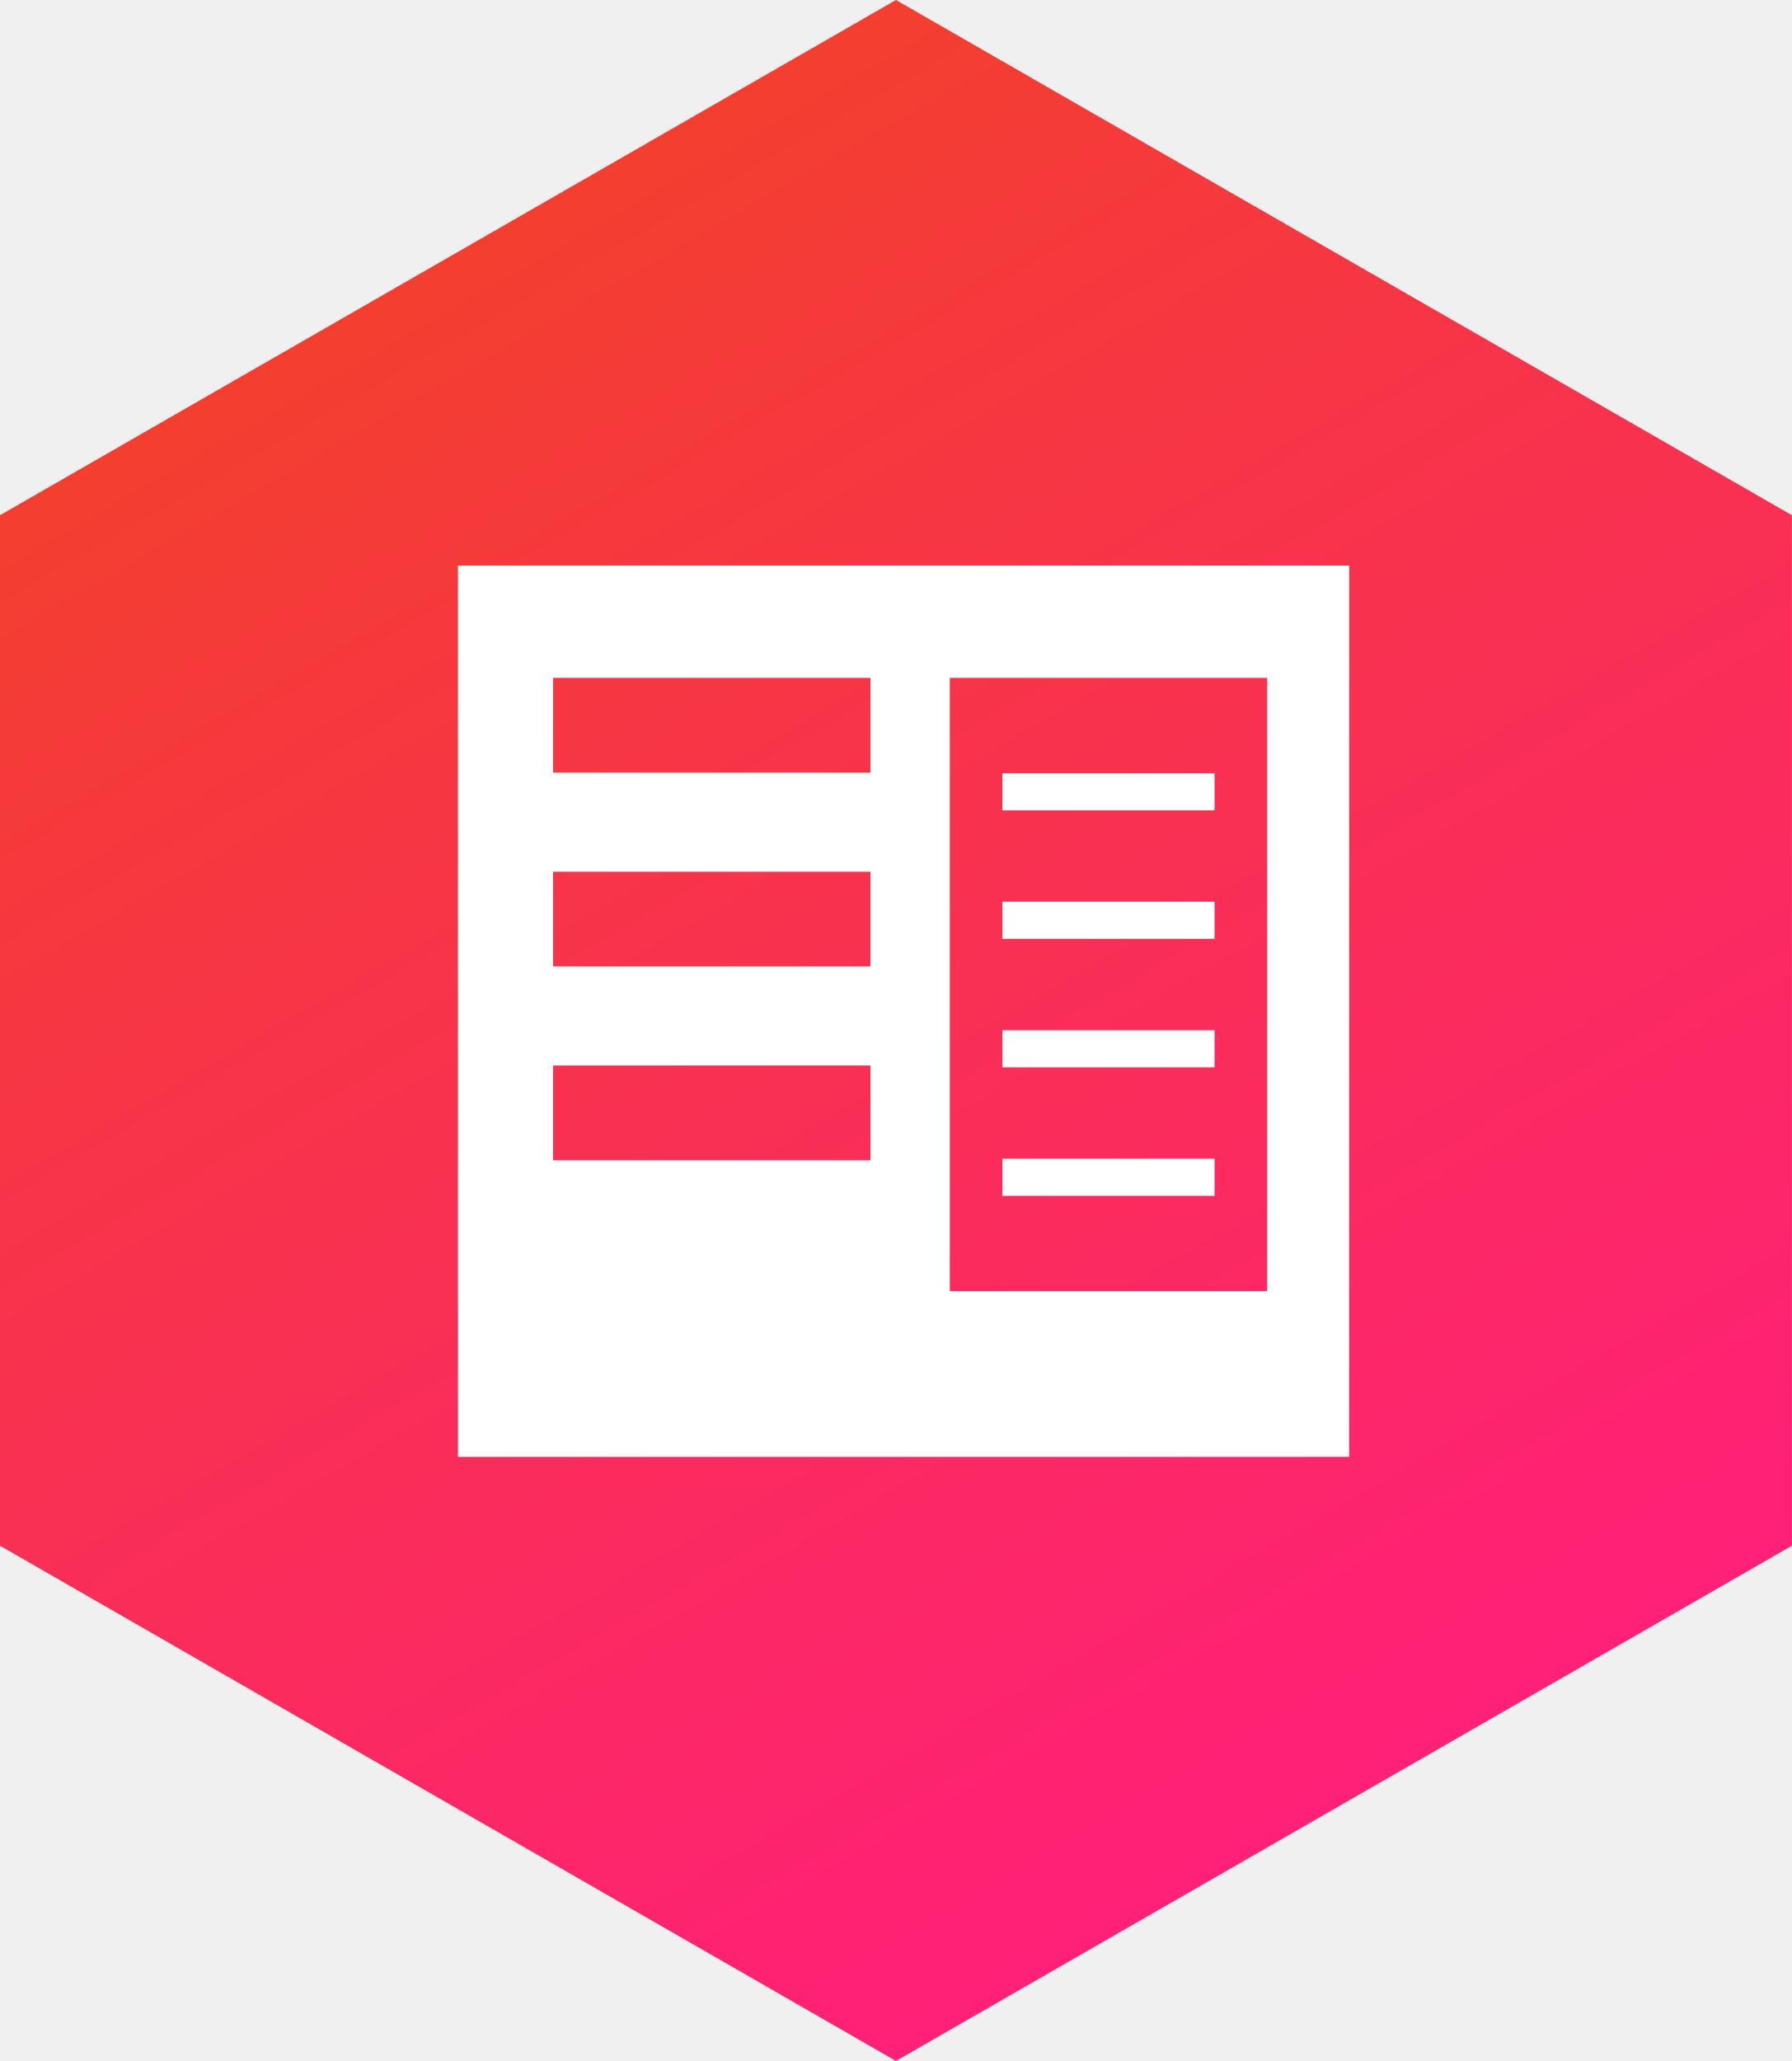
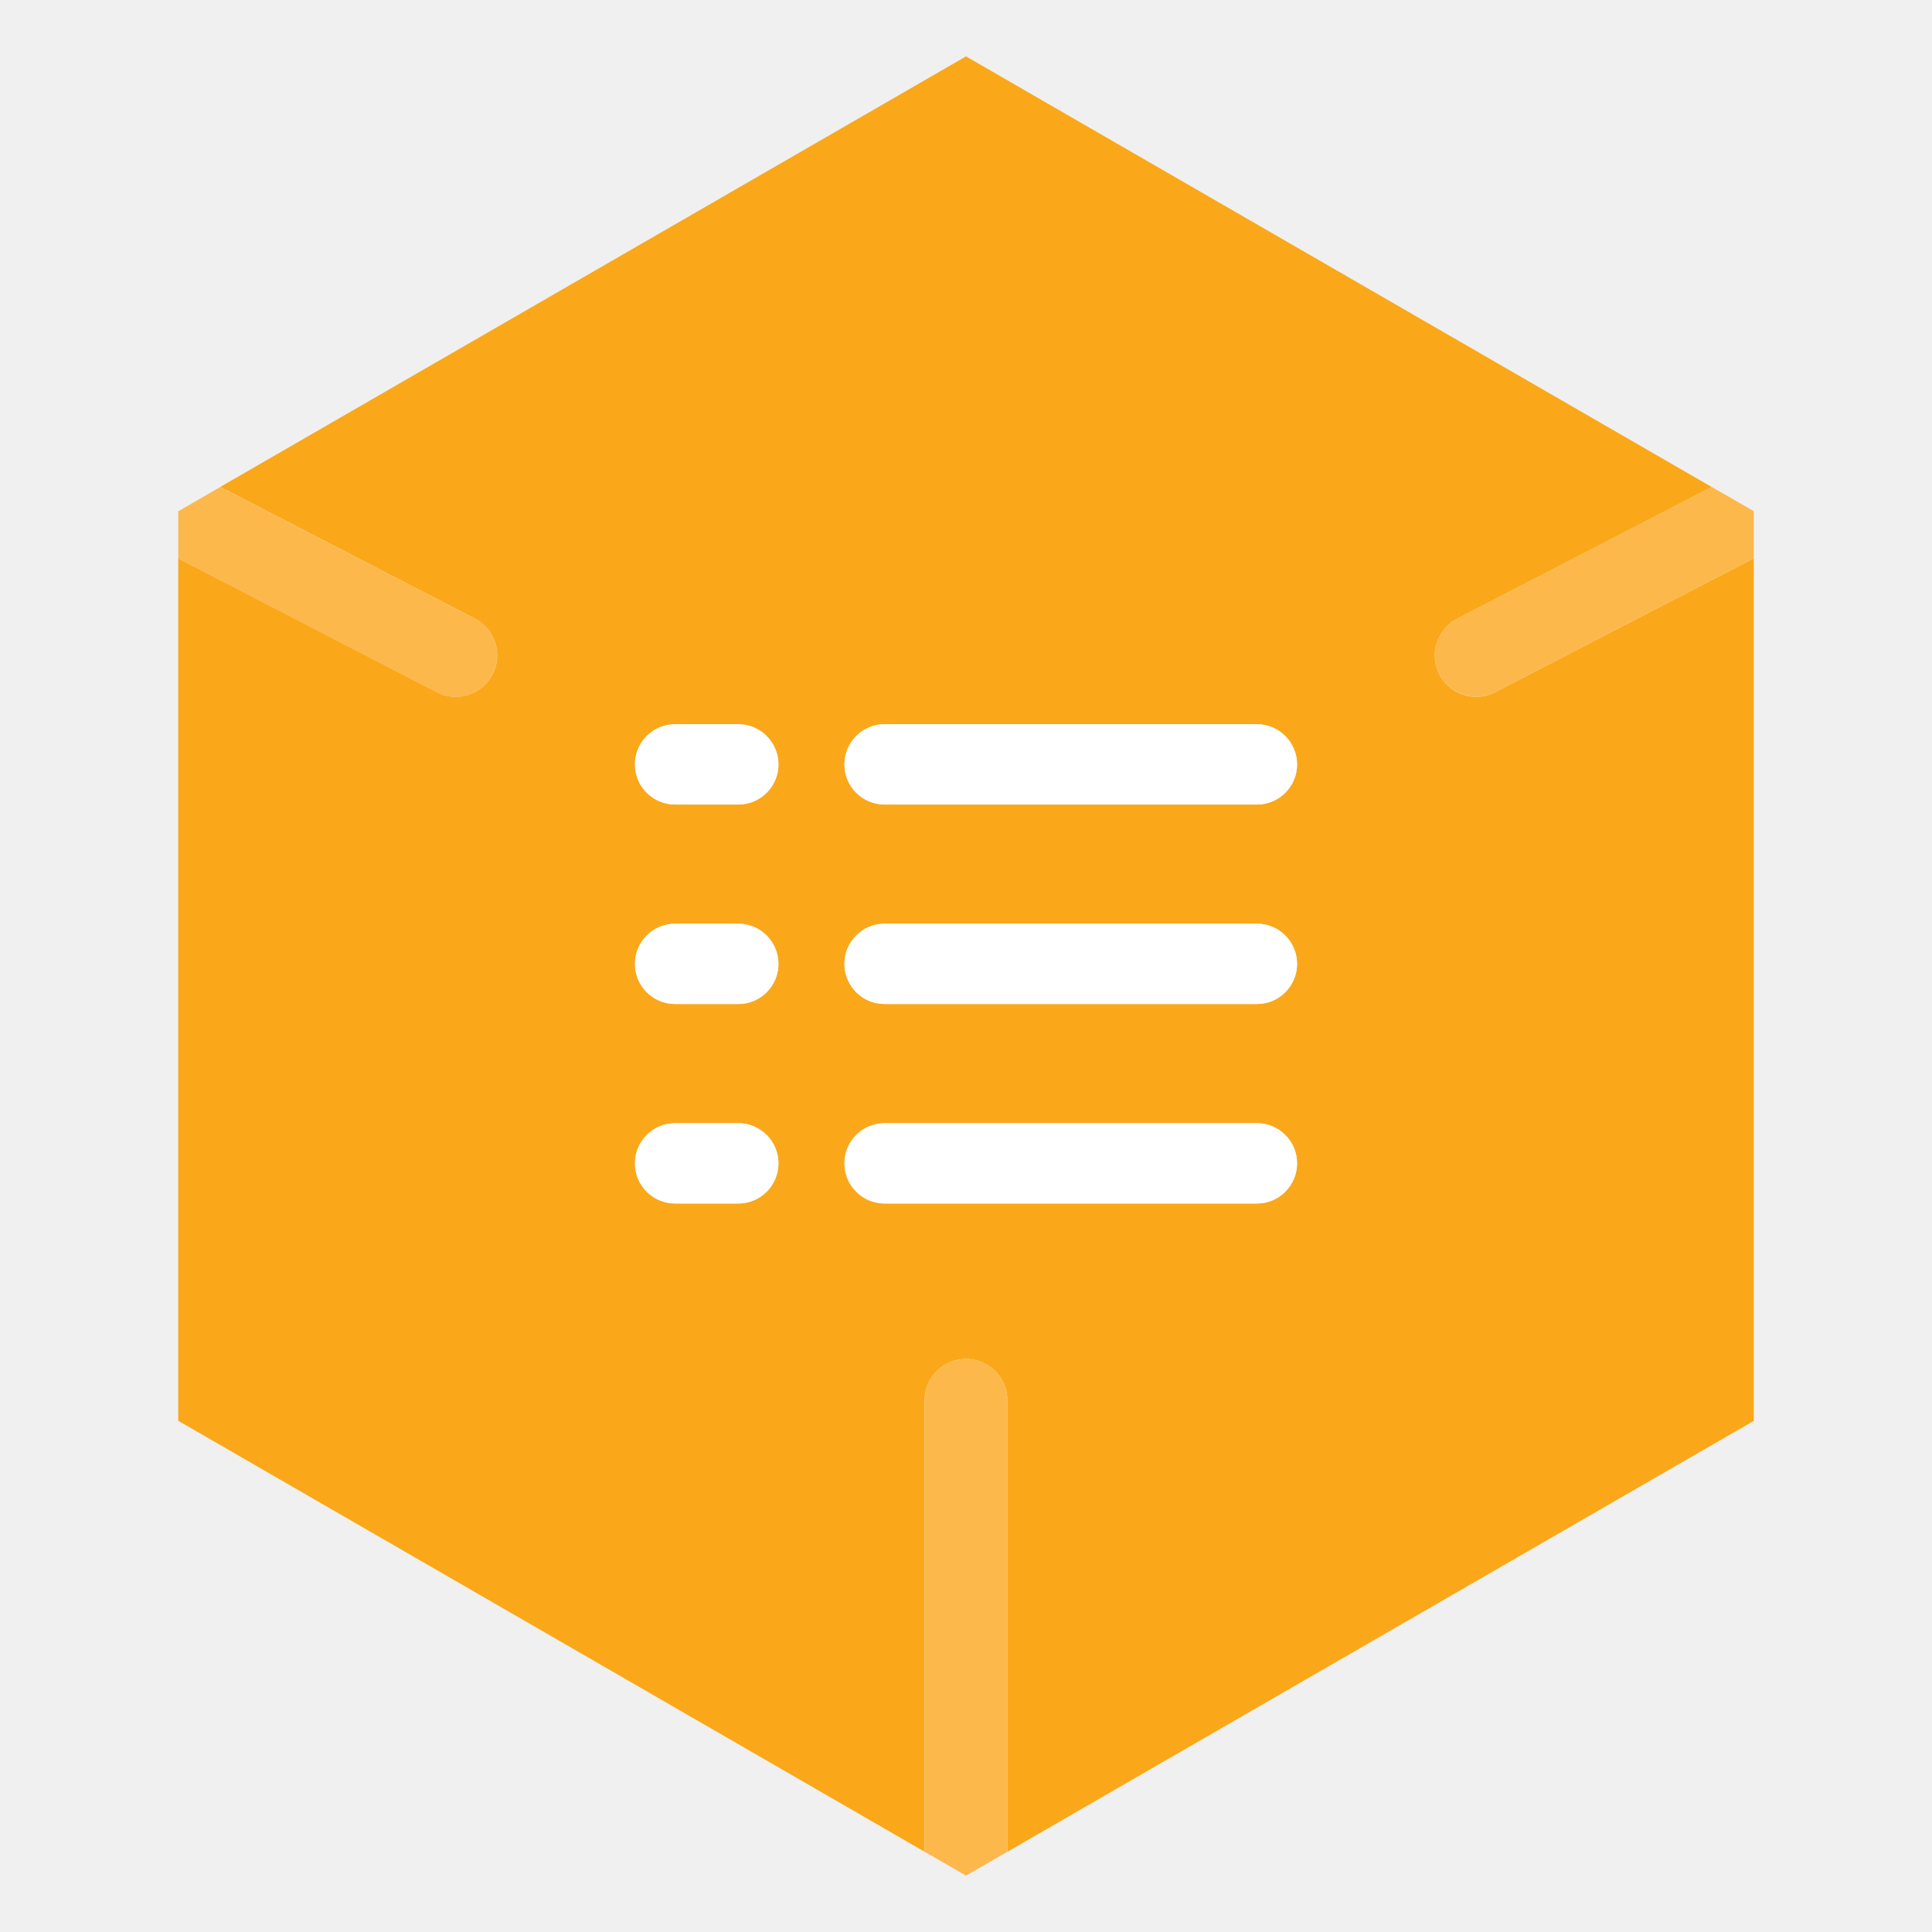
- <svg xmlns="http://www.w3.org/2000/svg" width="200px" height="230px" viewBox="0 0 200 230" version="1.1">
-   <defs>
-     <linearGradient x1="0%" y1="0%" x2="50%" y2="100%" id="linearGradient-1">
-       <stop stop-color="#F0461D" offset="0%" />
-       <stop stop-color="#FF2078" offset="100%" />
-     </linearGradient>
-   </defs>
-   <g id="Page-1" stroke="none" stroke-width="1" fill="none" fill-rule="evenodd">
-     <g id="Element-List" fill-rule="nonzero">
-       <g id="Icon">
-         <polygon id="Polygon" fill="url(#linearGradient-1)" points="100 -6.61623534e-15 200 57.5 200 172.5 100 230 0 172.5 0 57.5" />
-         <g id="Group-2" transform="translate(51, 63)" fill="#FFFFFF">
-           <path d="M0.113,0.113 L0.113,99.586 L99.586,99.586 L99.586,0.113 L0.113,0.113 Z M46.156,66.482 L10.734,66.482 L10.734,55.907 L46.156,55.907 L46.156,66.482 Z M46.156,44.855 L10.734,44.855 L10.734,34.281 L46.156,34.281 L46.156,44.855 Z M46.156,23.229 L10.734,23.229 L10.734,12.654 L46.156,12.654 L46.156,23.229 Z M90.433,81.091 L55.011,81.091 L55.011,12.654 L90.433,12.654 L90.433,81.091 Z" id="Shape" />
-           <rect id="Rectangle-path" x="60.883" y="66.308" width="23.678" height="4.145" />
-           <rect id="Rectangle-path" x="60.883" y="51.969" width="23.678" height="4.145" />
-           <rect id="Rectangle-path" x="60.883" y="37.631" width="23.678" height="4.145" />
-           <rect id="Rectangle-path" x="60.883" y="23.292" width="23.678" height="4.145" />
-         </g>
-       </g>
-     </g>
+ <svg xmlns="http://www.w3.org/2000/svg" version="1.1" id="Layer_1" x="0px" y="0px" viewBox="40 40 280 280" style="enable-background:new 40 40 280 280;" xml:space="preserve">
+   <style type="text/css">
+ 	.st0{fill:#FAA819;}
+ 	.st1{fill:#FDB84C;}
+ 	.st2{fill:#FFFFFF;}
+ </style>
+   <g>
+     <path class="st0" d="M253.94,140.99c-2.17,0-4.27-1.18-5.33-3.24c-1.52-2.94-0.37-6.56,2.57-8.08l36.9-19.09L180,48.17   l-108.08,62.4l36.9,19.09c2.94,1.52,4.09,5.14,2.57,8.08c-1.07,2.06-3.16,3.24-5.33,3.24c-0.93,0-1.87-0.22-2.75-0.67l-37.48-19.39   v124.99L174,308.37v-65.42c0-3.31,2.69-6,6-6s6,2.69,6,6v65.42l108.17-62.45V120.92l-37.48,19.39   C255.81,140.77,254.87,140.99,253.94,140.99z M147,214.42h-9.16c-3.21,0-5.82-2.61-5.82-5.82c0-3.21,2.61-5.82,5.82-5.82H147   c3.21,0,5.82,2.61,5.82,5.82C152.81,211.81,150.2,214.42,147,214.42z M147,185.51h-9.16c-3.21,0-5.82-2.61-5.82-5.82   c0-3.21,2.61-5.82,5.82-5.82H147c3.21,0,5.82,2.61,5.82,5.82C152.81,182.9,150.2,185.51,147,185.51z M147,156.6h-9.16   c-3.21,0-5.82-2.61-5.82-5.82c0-3.21,2.61-5.82,5.82-5.82H147c3.21,0,5.82,2.61,5.82,5.82C152.81,153.99,150.2,156.6,147,156.6z    M222.16,214.42H168.2c-3.21,0-5.82-2.61-5.82-5.82c0-3.21,2.61-5.82,5.82-5.82h53.96c3.21,0,5.82,2.61,5.82,5.82   C227.98,211.81,225.37,214.42,222.16,214.42z M222.16,185.51H168.2c-3.21,0-5.82-2.61-5.82-5.82c0-3.21,2.61-5.82,5.82-5.82h53.96   c3.21,0,5.82,2.61,5.82,5.82C227.98,182.9,225.37,185.51,222.16,185.51z M222.16,156.6H168.2c-3.21,0-5.82-2.61-5.82-5.82   c0-3.21,2.61-5.82,5.82-5.82h53.96c3.21,0,5.82,2.61,5.82,5.82C227.98,153.99,225.37,156.6,222.16,156.6z" />
+     <path class="st1" d="M180,236.95c-3.31,0-6,2.69-6,6v65.42l6,3.46l6-3.46v-65.42C186,239.64,183.31,236.95,180,236.95z" />
+     <path class="st1" d="M106.06,140.99c2.17,0,4.27-1.18,5.33-3.24c1.52-2.94,0.37-6.56-2.57-8.08l-36.9-19.09l-6.09,3.52v6.84   l37.48,19.39C104.19,140.77,105.13,140.99,106.06,140.99z" />
+     <path class="st1" d="M288.08,110.57l-36.9,19.09c-2.94,1.52-4.09,5.14-2.57,8.08c1.07,2.06,3.16,3.24,5.33,3.24   c0.93,0,1.87-0.22,2.75-0.67l37.48-19.39v-6.84L288.08,110.57z" />
+     <path class="st2" d="M222.16,173.87H168.2c-3.21,0-5.82,2.61-5.82,5.82c0,3.21,2.61,5.82,5.82,5.82h53.96   c3.21,0,5.82-2.61,5.82-5.82C227.98,176.48,225.37,173.87,222.16,173.87z" />
+     <path class="st2" d="M222.16,202.78H168.2c-3.21,0-5.82,2.61-5.82,5.82c0,3.21,2.61,5.82,5.82,5.82h53.96   c3.21,0,5.82-2.61,5.82-5.82C227.98,205.39,225.37,202.78,222.16,202.78z" />
+     <path class="st2" d="M147,173.87h-9.16c-3.21,0-5.82,2.61-5.82,5.82c0,3.21,2.61,5.82,5.82,5.82H147c3.21,0,5.82-2.61,5.82-5.82   C152.81,176.48,150.2,173.87,147,173.87z" />
+     <path class="st2" d="M147,202.78h-9.16c-3.21,0-5.82,2.61-5.82,5.82c0,3.21,2.61,5.82,5.82,5.82H147c3.21,0,5.82-2.61,5.82-5.82   C152.81,205.39,150.2,202.78,147,202.78z" />
+     <path class="st2" d="M222.16,144.96H168.2c-3.21,0-5.82,2.61-5.82,5.82c0,3.21,2.61,5.82,5.82,5.82h53.96   c3.21,0,5.82-2.61,5.82-5.82C227.98,147.57,225.37,144.96,222.16,144.96z" />
+     <path class="st2" d="M147,144.96h-9.16c-3.21,0-5.82,2.61-5.82,5.82c0,3.21,2.61,5.82,5.82,5.82H147c3.21,0,5.82-2.61,5.82-5.82   C152.81,147.57,150.2,144.96,147,144.96z" />
  </g>
</svg>
